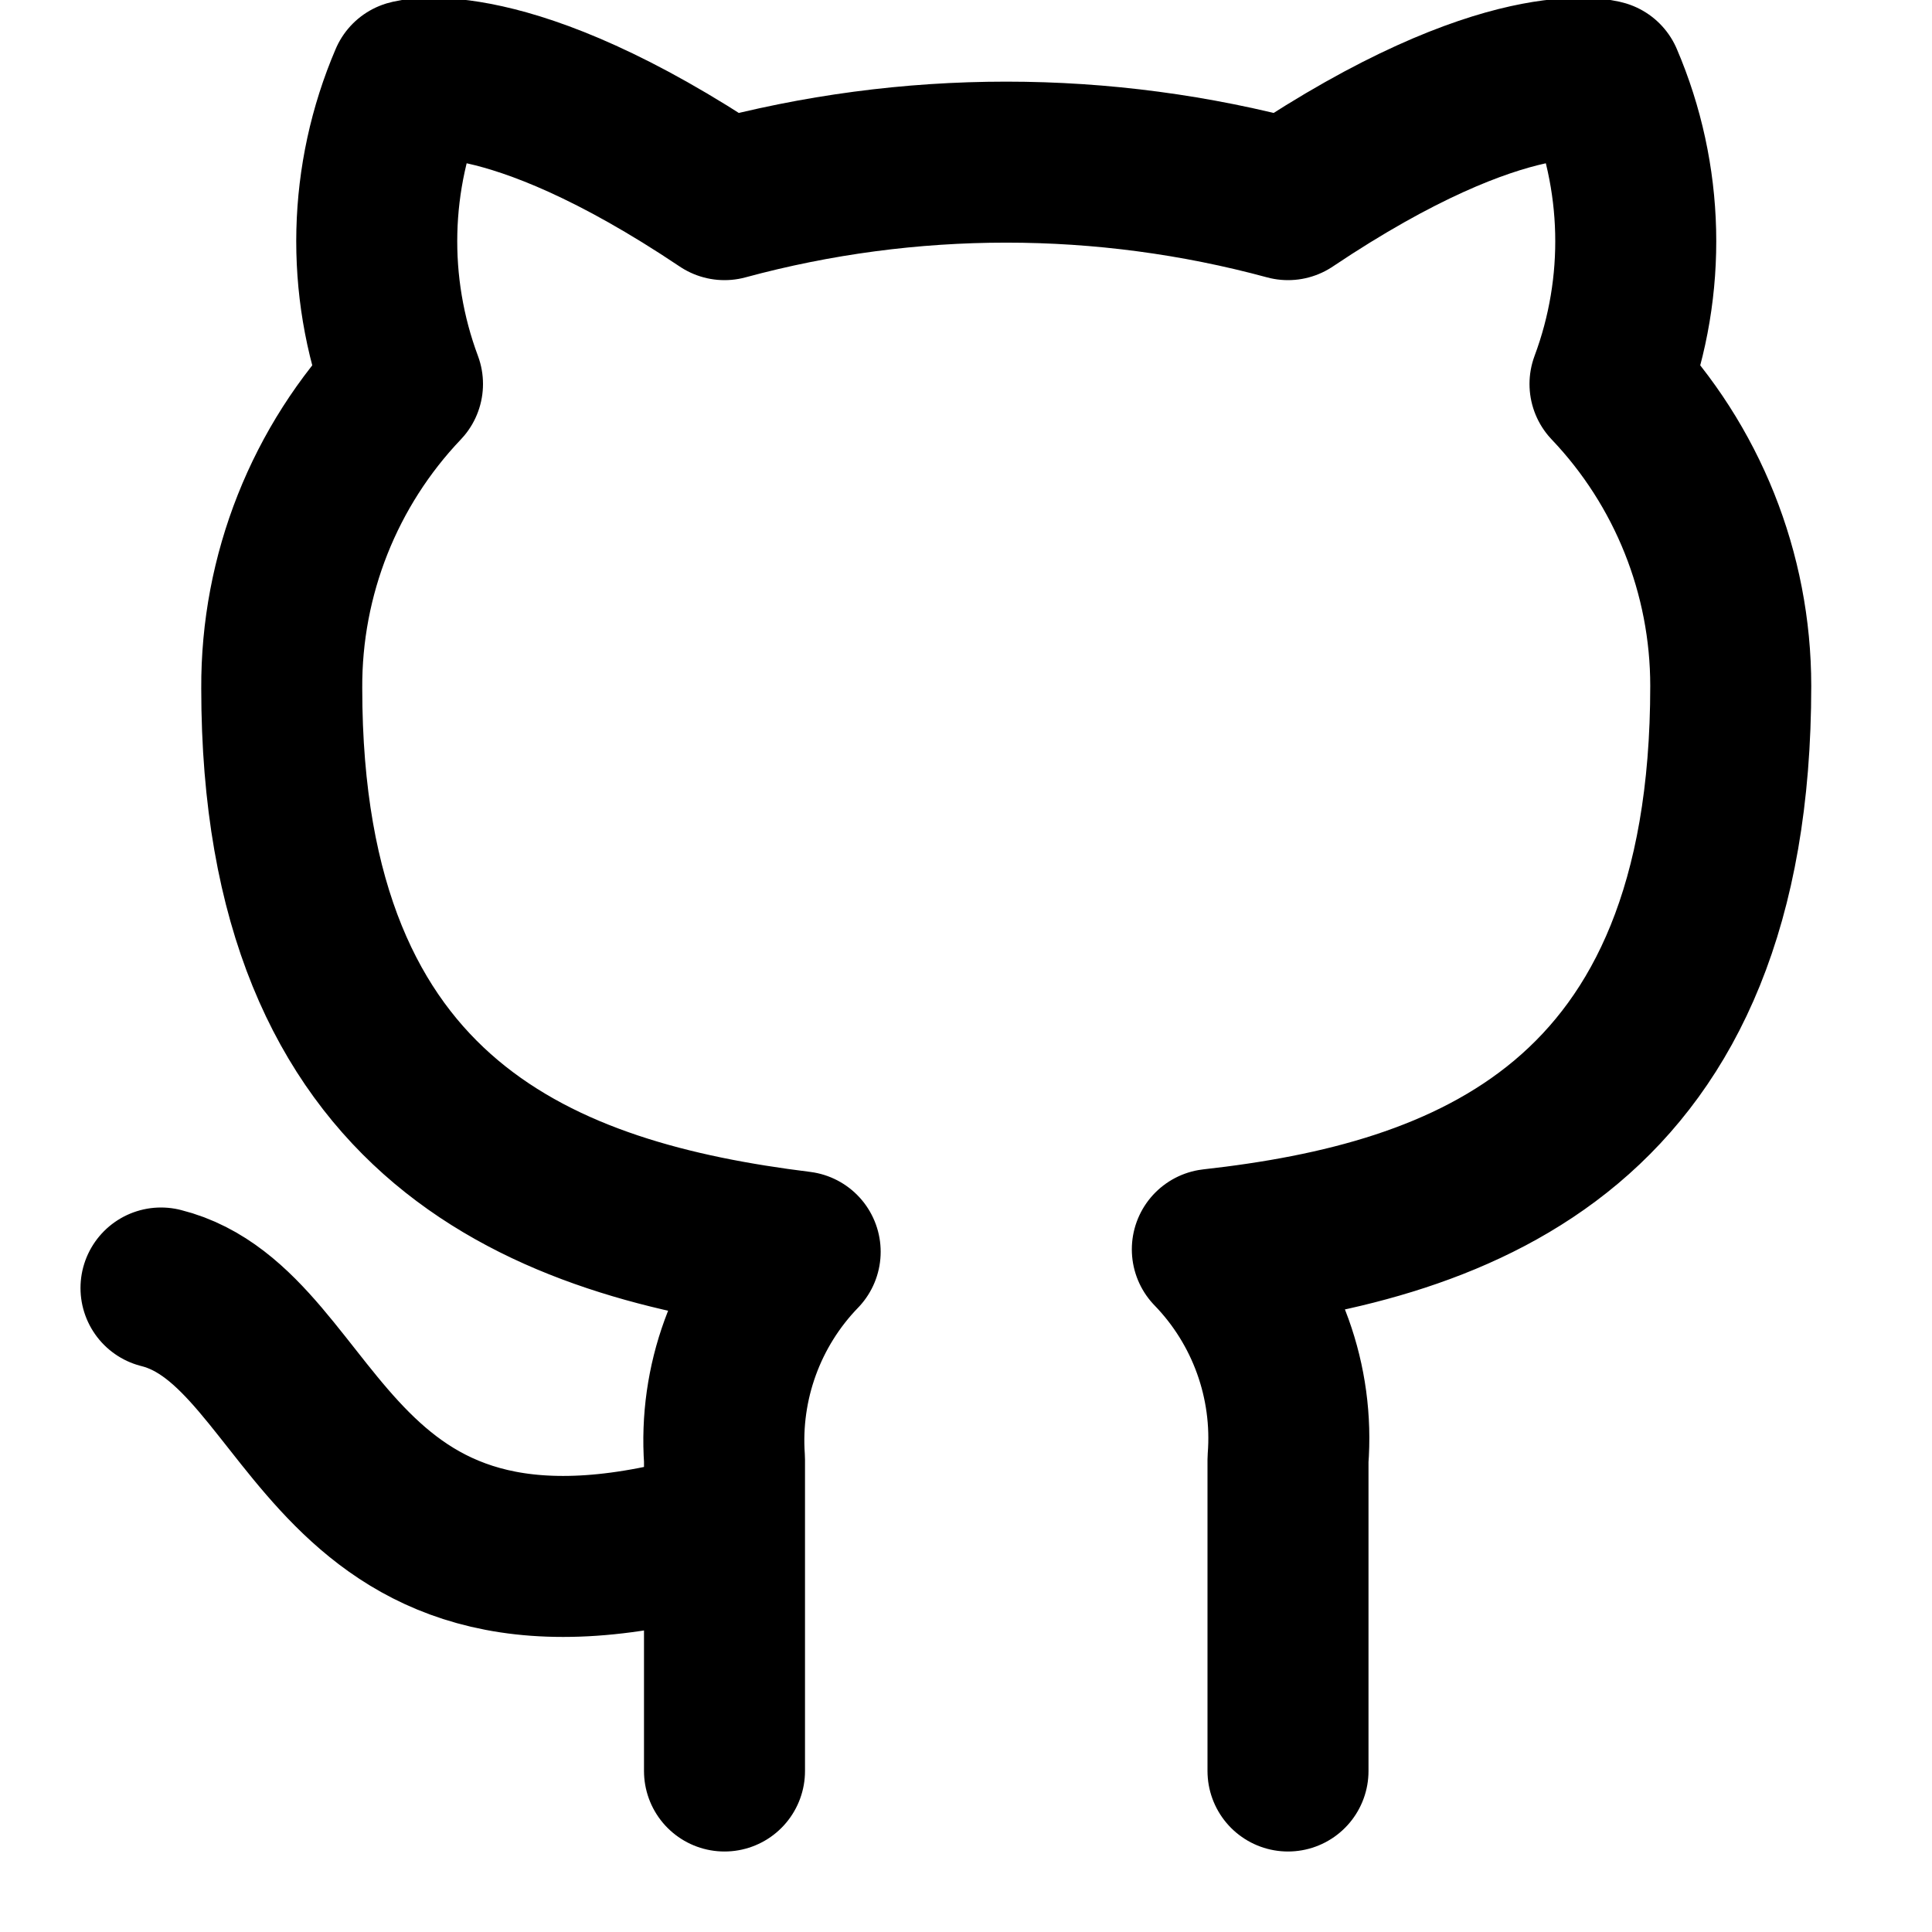
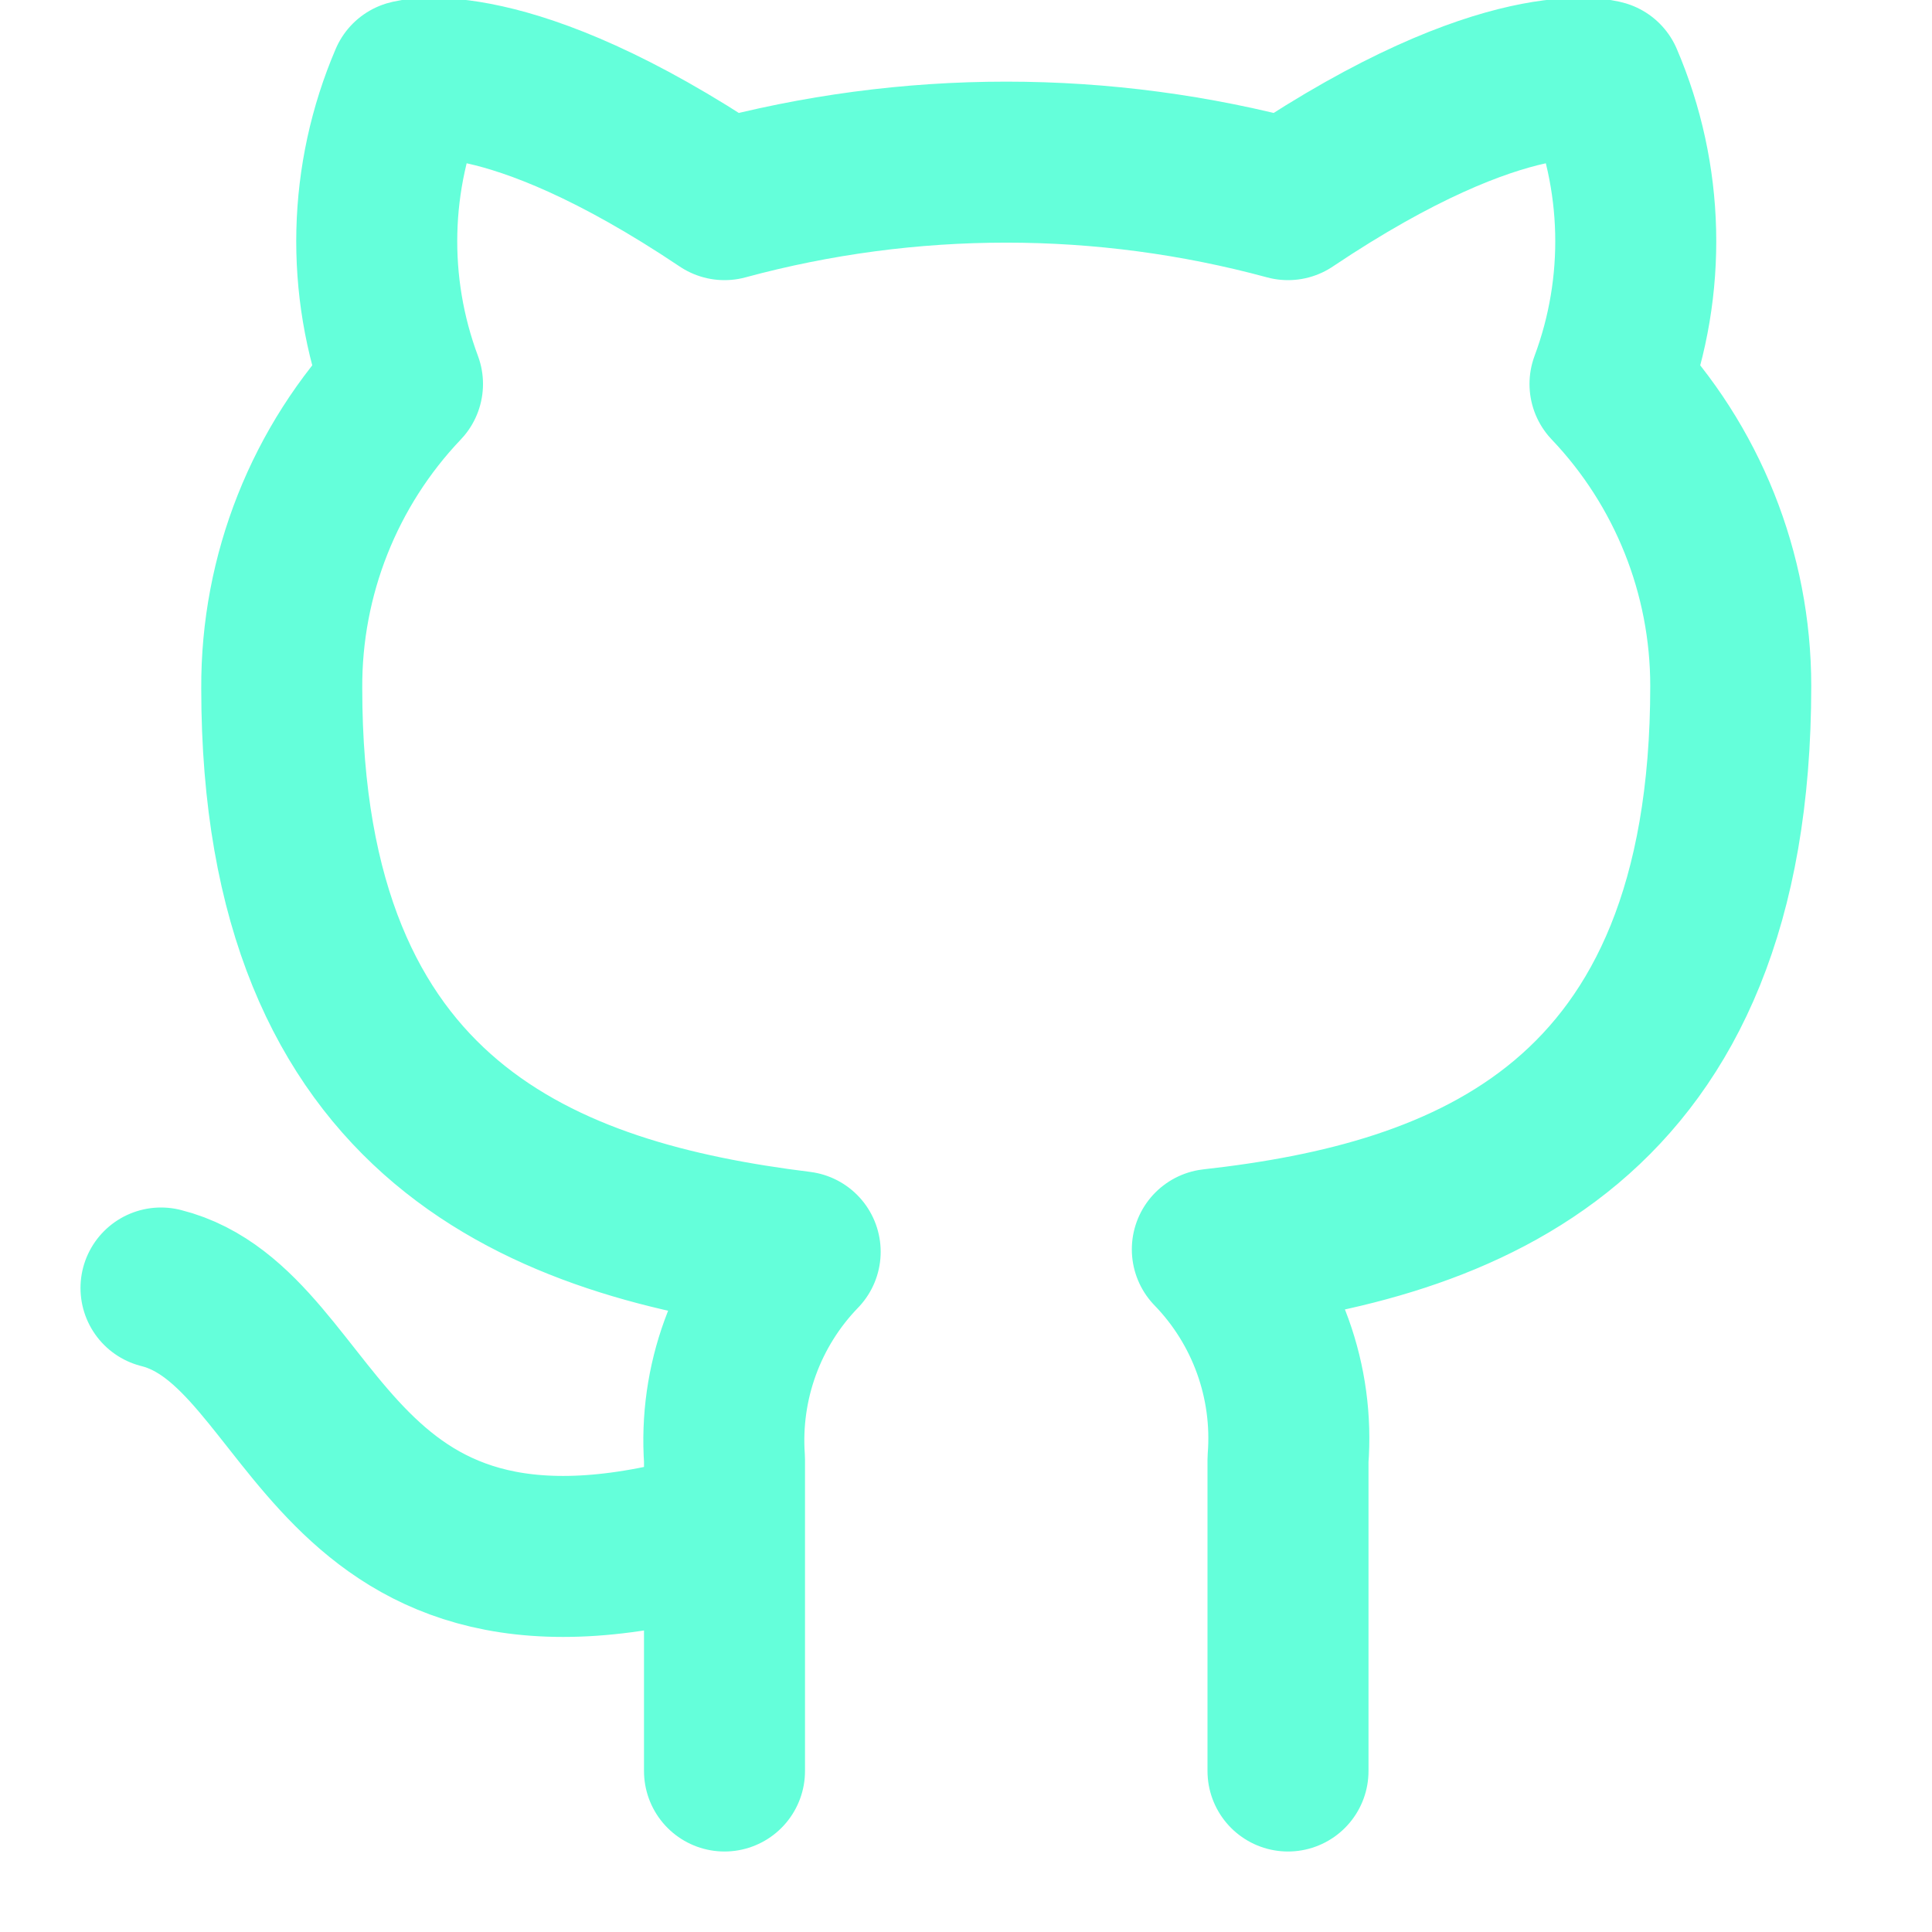
- <svg xmlns="http://www.w3.org/2000/svg" width="24" height="24" viewBox="0 0 24 24" fill="none" stroke="currentColor" stroke-width="2" stroke-linecap="round" stroke-linejoin="round" class="feather feather-github">
-   <path d="M9 19c-5 1.5-5-2.5-7-3m14 6v-3.87a3.37 3.37 0 0 0-.94-2.61c3.14-.35 6.44-1.54 6.44-7A5.44 5.44 0 0 0 20 4.77 5.07 5.07 0 0 0 19.91 1S18.73.65 16 2.48a13.38 13.38 0 0 0-7 0C6.27.65 5.09 1 5.09 1A5.07 5.07 0 0 0 5 4.77a5.44 5.44 0 0 0-1.5 3.78c0 5.42 3.3 6.61 6.44 7A3.37 3.37 0 0 0 9 18.13V22" />
+ <svg xmlns="http://www.w3.org/2000/svg" width="24" height="24" viewBox="0 0 24 24" fill="none" stroke="#64ffda" stroke-width="2" stroke-linecap="round" stroke-linejoin="round" class="feather feather-github">
+   <path d="M9 19c-5 1.5-5-2.5-7-3m14 6v-3.87a3.37 3.37 0 0 0-.94-2.61c3.14-.35 6.44-1.54 6.44-7A5.44 5.44 0 0 0 20 4.77 5.07 5.07 0 0 0 19.91 1S18.73.65 16 2.48a13.38 13.38 0 0 0-7 0C6.27.65 5.09 1 5.09 1A5.07 5.07 0 0 0 5 4.77a5.44 5.44 0 0 0-1.5 3.78c0 5.42 3.3 6.61 6.44 7A3.37 3.37 0 0 0 9 18.13V22">
+     </path>
</svg>
